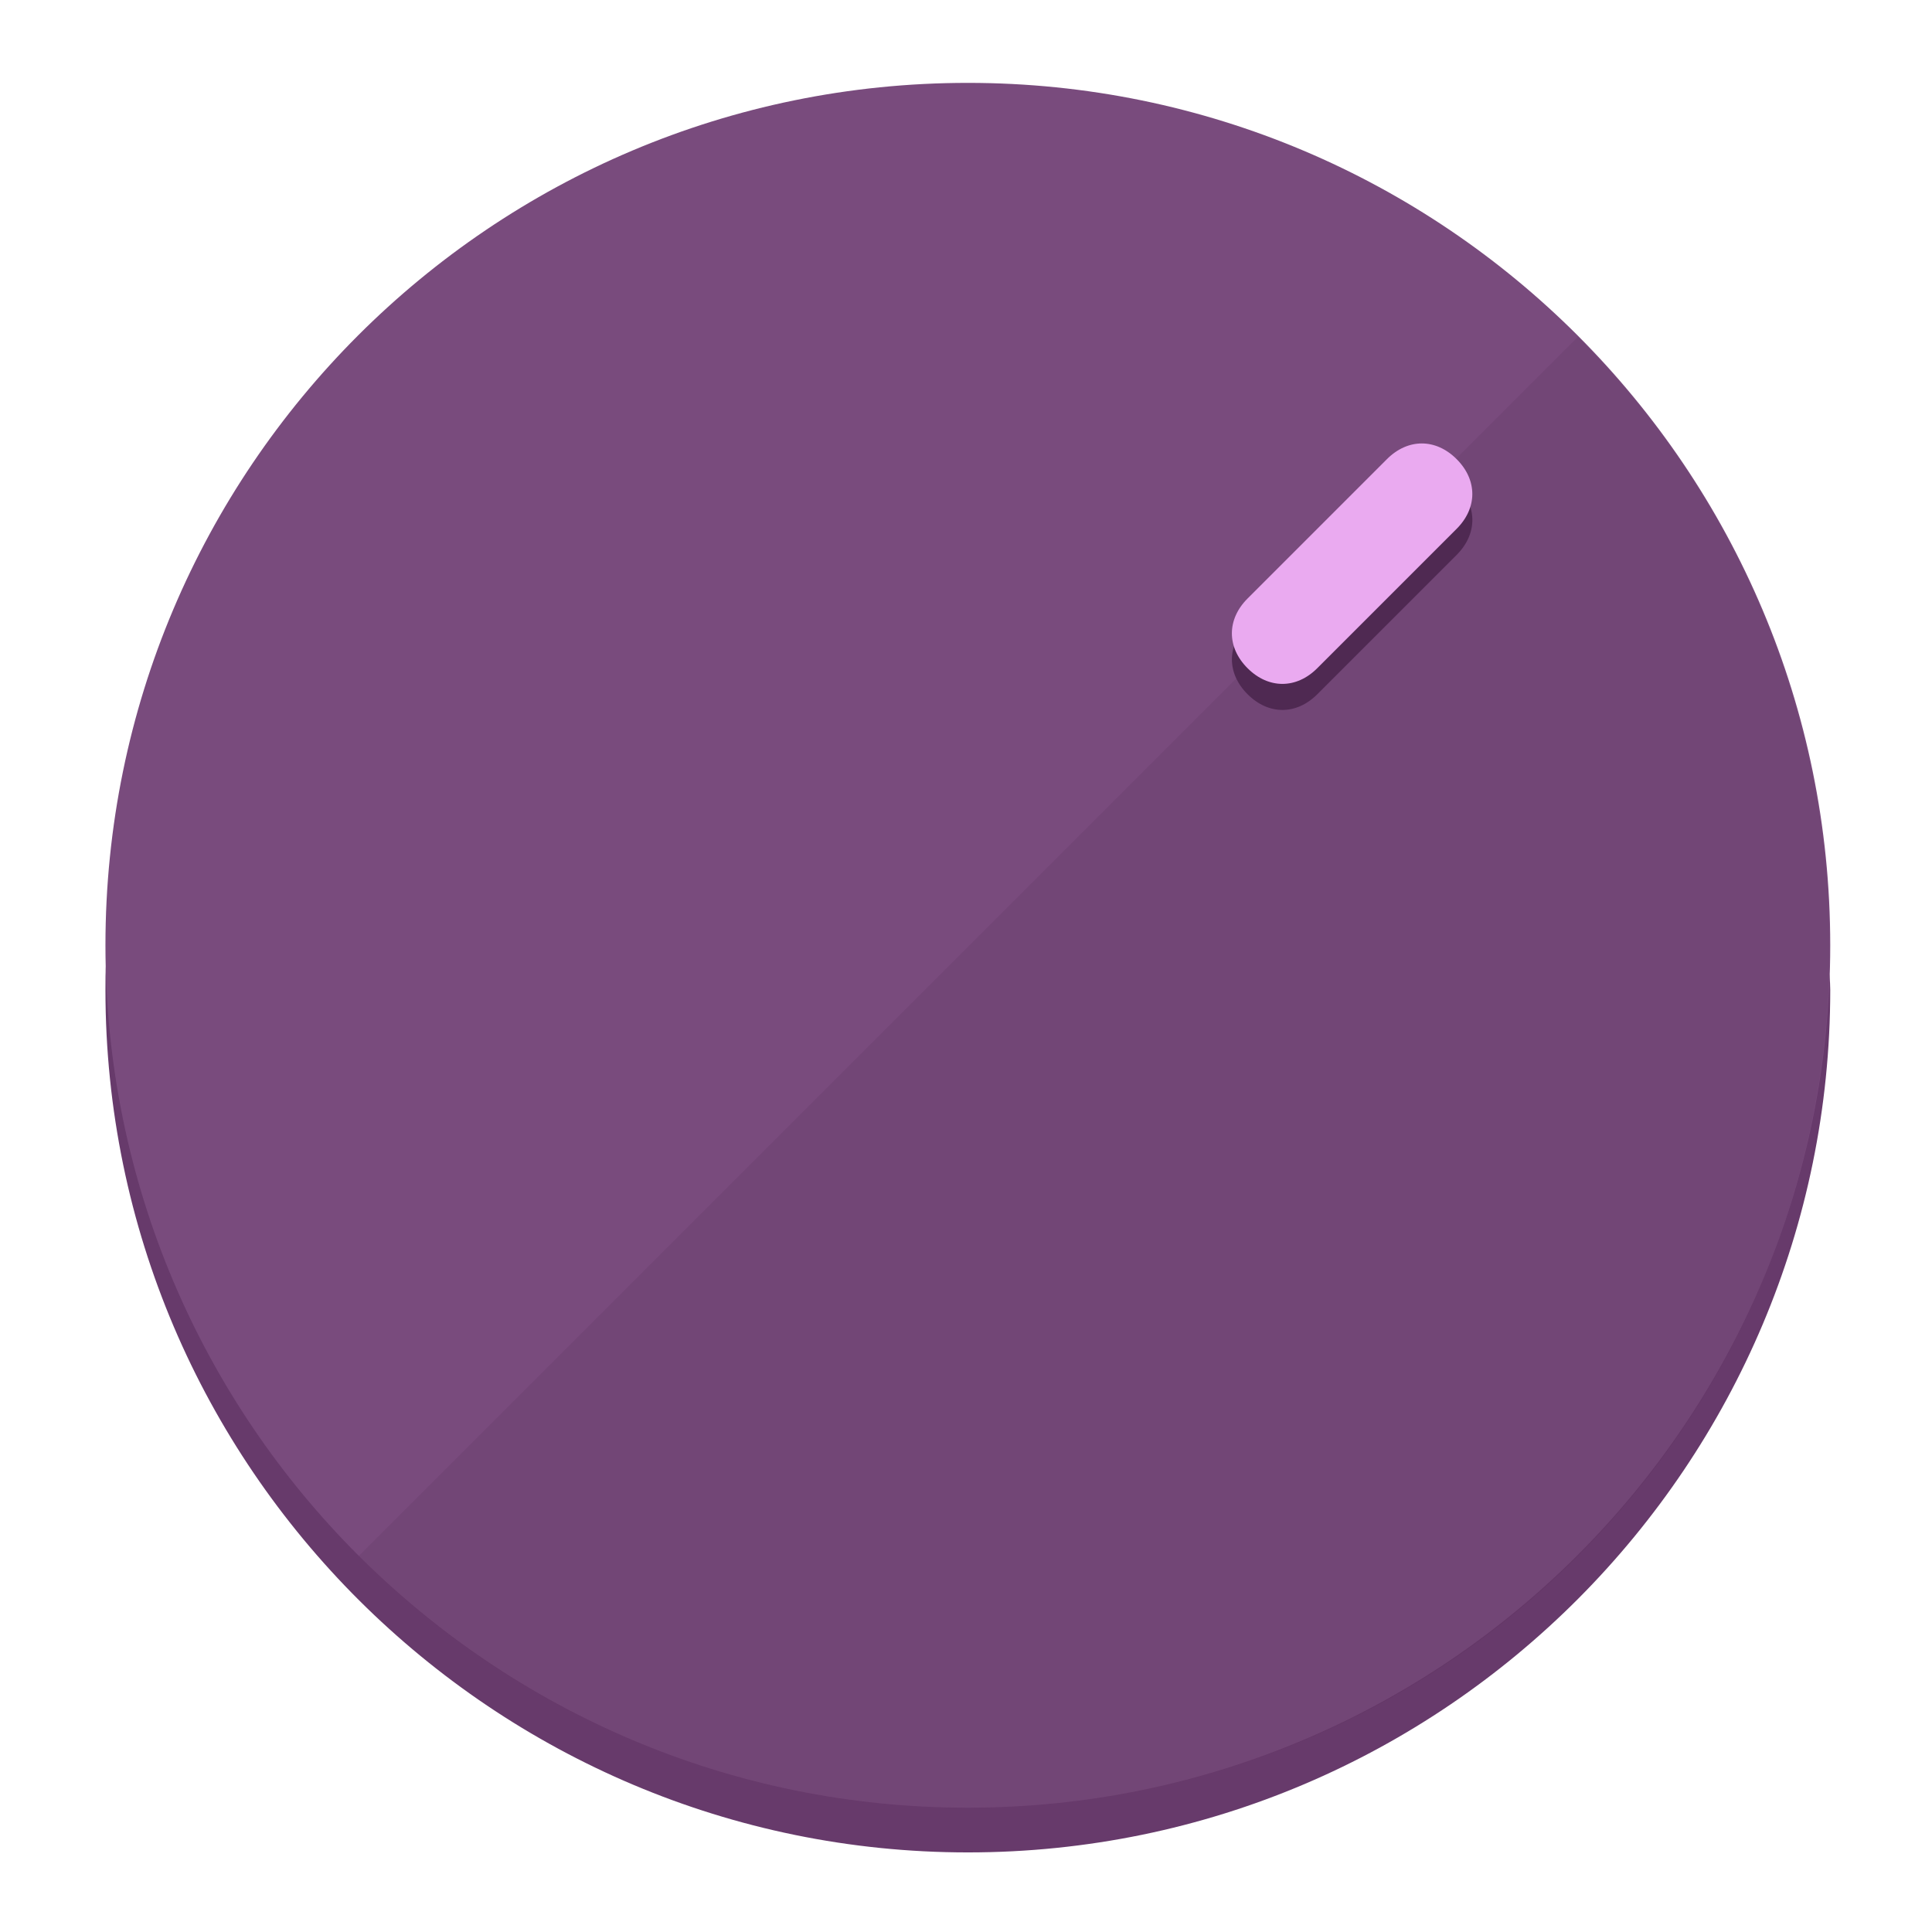
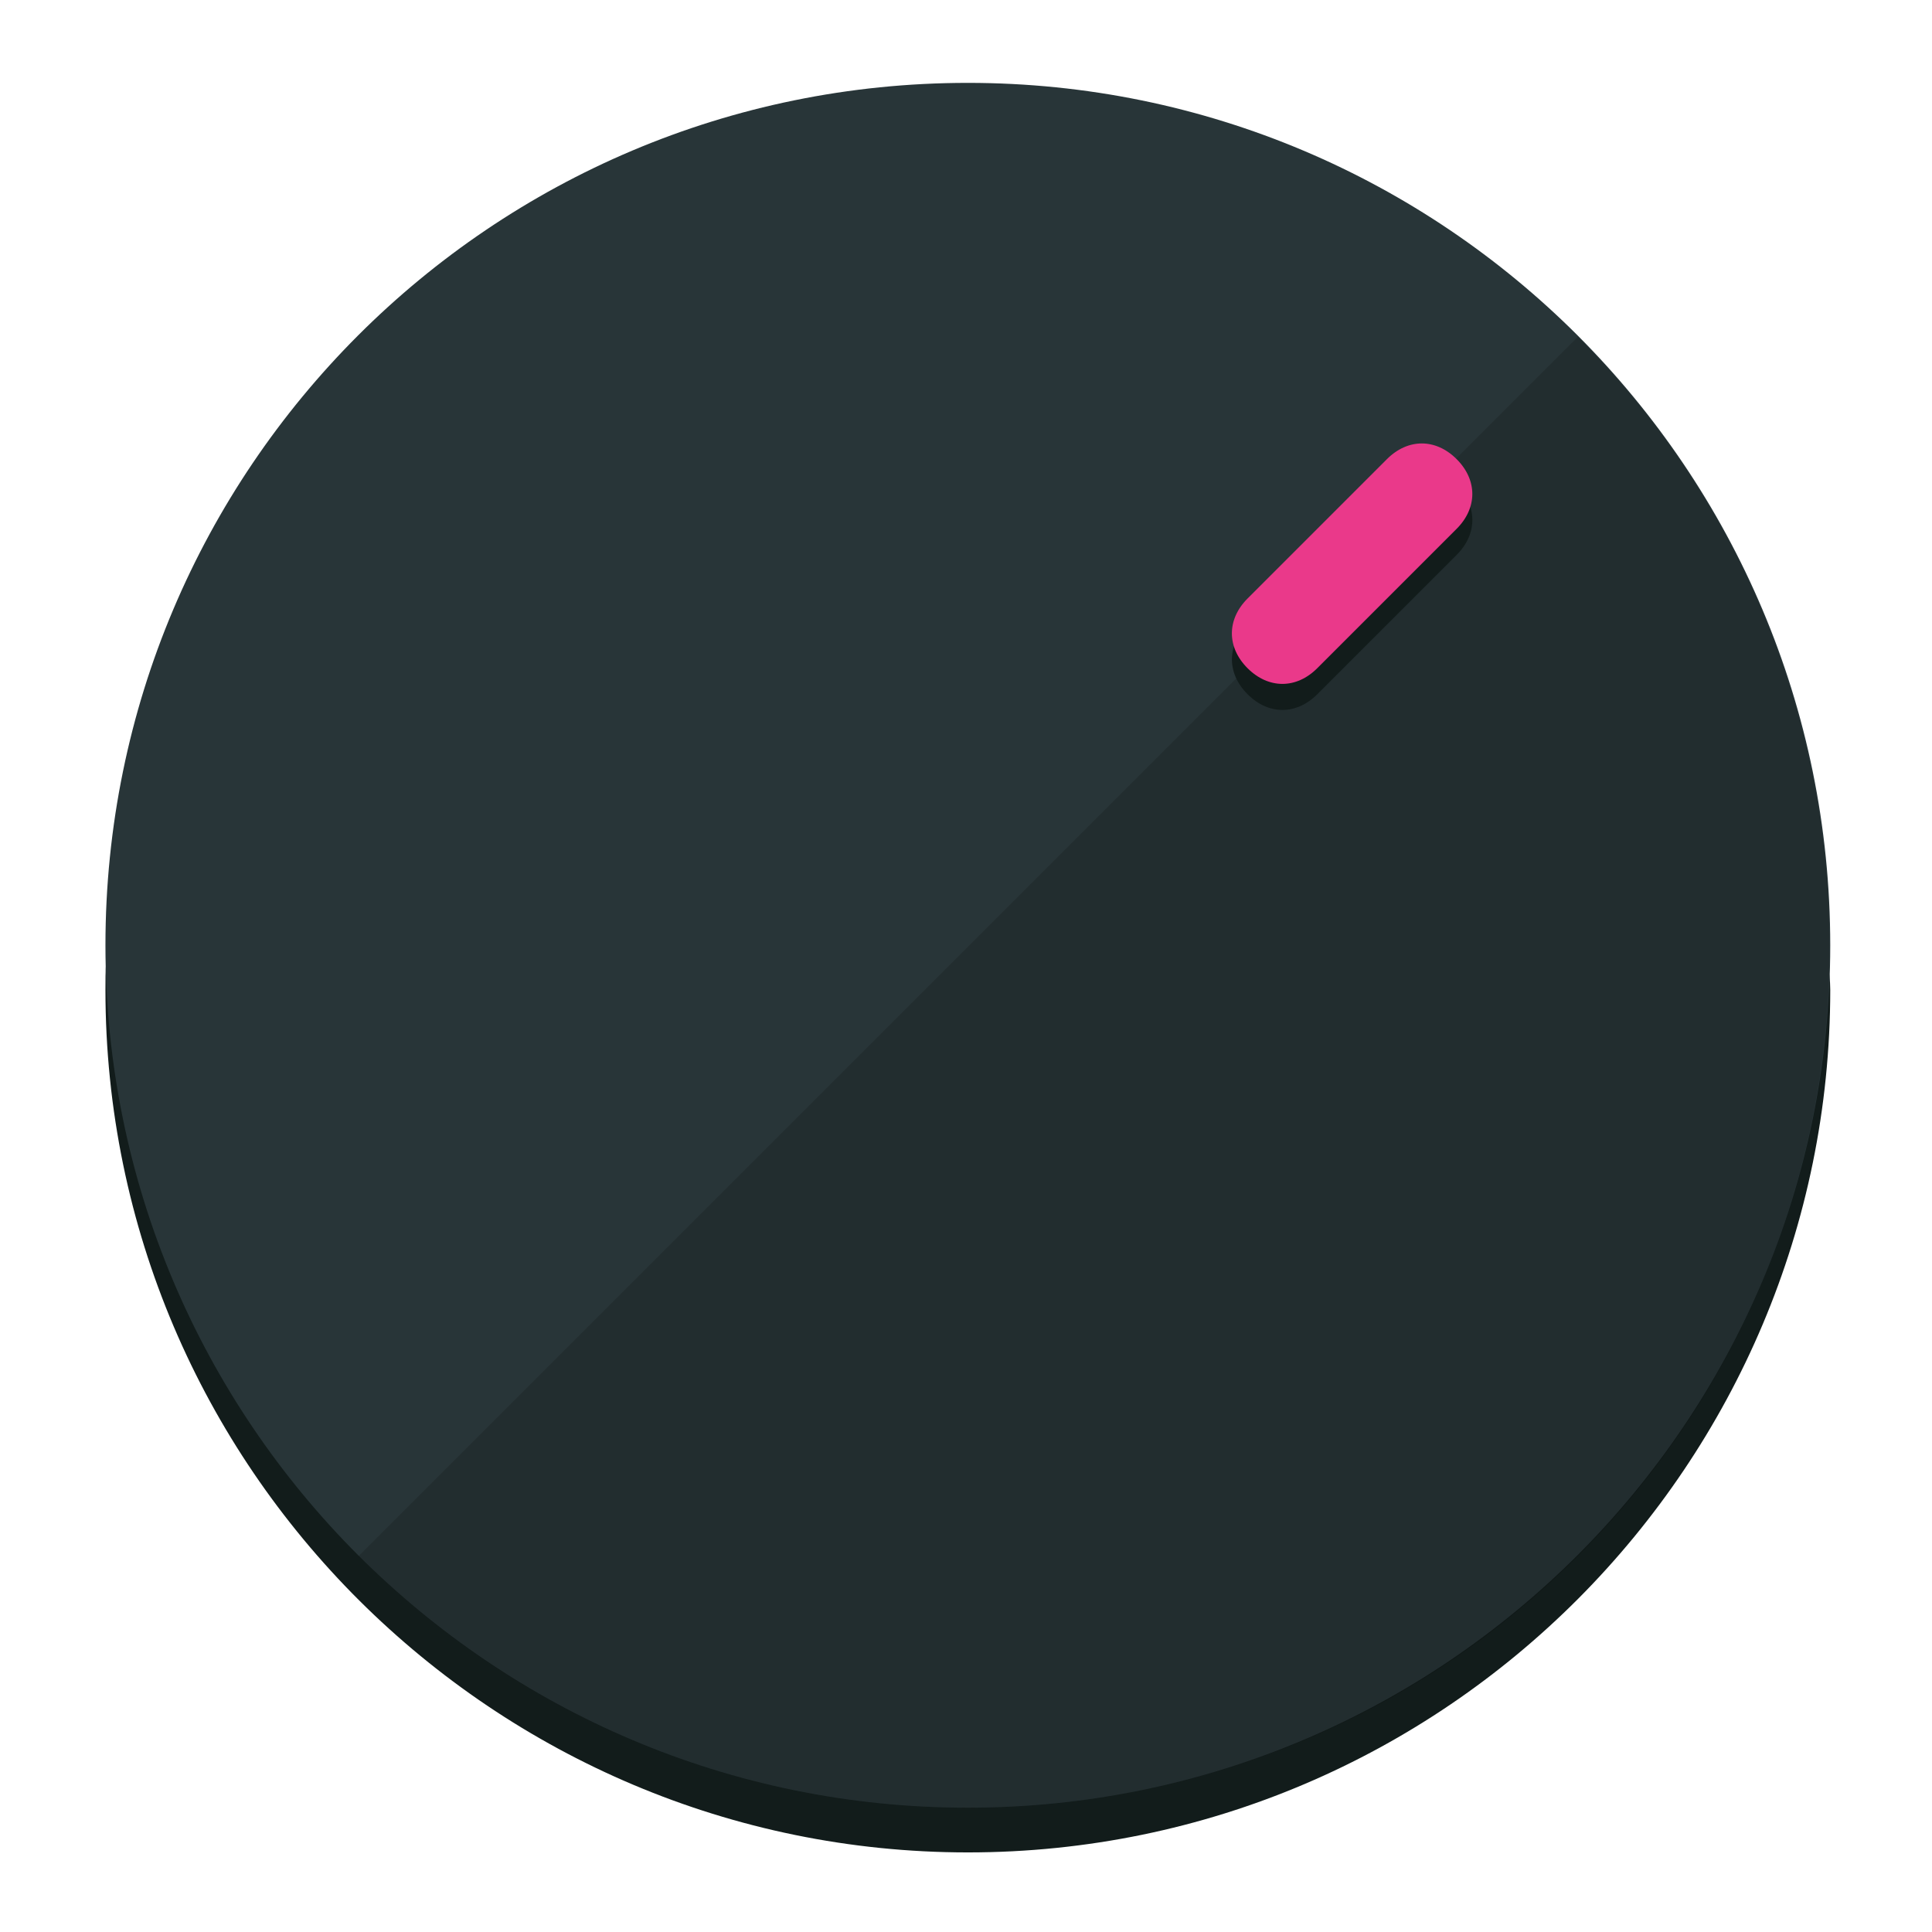
<svg xmlns="http://www.w3.org/2000/svg" height="120px" width="120px" version="1.1" id="Layer_1" viewBox="0 0 496.8 496.8" xml:space="preserve">
  <defs id="defs23" />
  <g id="g3158">
-     <path style="display:inline;fill:#673A6B;fill-opacity:1;stroke-width:1.584" d="m 248.875,445.92 c 116.582,0 212.89,-91.238 220.493,-205.286 0,5.069 1.267,8.87 1.267,13.939 0,121.651 -98.842,221.76 -221.76,221.76 -121.651,0 -221.76,-98.842 -221.76,-221.76 0,-5.069 0,-8.87 1.267,-13.939 7.603,114.048 103.91,205.286 220.493,205.286 z" id="path8" />
-     <circle style="display:inline;fill:#794B7D;fill-opacity:1;stroke-width:1.584" cx="248.875" cy="243.071" r="221.76" id="circle12" />
-     <path style="display:inline;fill:#4F2952;fill-opacity:0.154;stroke-width:1.587" d="m 405.744,86.606 c 86.308,86.308 86.308,227.193 0,313.5 -86.308,86.308 -227.193,86.308 -313.5,0" id="path14" />
+     <path style="display:inline;fill:#121c1b;fill-opacity:1;stroke-width:1.584" d="m 248.875,445.92 c 116.582,0 212.89,-91.238 220.493,-205.286 0,5.069 1.267,8.87 1.267,13.939 0,121.651 -98.842,221.76 -221.76,221.76 -121.651,0 -221.76,-98.842 -221.76,-221.76 0,-5.069 0,-8.87 1.267,-13.939 7.603,114.048 103.91,205.286 220.493,205.286 z" id="path8" />
+     <circle style="display:inline;fill:#283538;fill-opacity:1;stroke-width:1.584" cx="248.875" cy="243.071" r="221.76" id="circle12" />
+     <path style="display:inline;fill:#000000;fill-opacity:0.154;stroke-width:1.587" d="m 405.744,86.606 c 86.308,86.308 86.308,227.193 0,313.5 -86.308,86.308 -227.193,86.308 -313.5,0" id="path14" />
  </g>
  <g id="g3198">
    <circle style="display:none;fill:#000000;fill-opacity:0;stroke-width:1.584" cx="347.932" cy="-3.454" r="221.76" id="circle12-3" transform="rotate(45)" />
-     <path style="display:inline;fill:#4F2952;fill-opacity:1;stroke-width:1.584" d="m 338.732,178.525 c -5.376,5.376 -12.545,5.376 -17.921,-3e-5 v 0 c -5.376,-5.376 -5.376,-12.545 -1e-5,-17.921 l 35.842,-35.842 c 5.376,-5.376 12.545,-5.376 17.921,2e-5 v 0 c 5.376,5.376 5.376,12.545 0,17.921 z" id="path3789" />
-     <path style="display:inline;fill:#EAAAF0;stroke-width:1.584" d="m 338.722,171.826 c -5.376,5.376 -12.545,5.376 -17.921,-2e-5 v 0 c -5.376,-5.376 -5.376,-12.545 0,-17.921 l 35.842,-35.842 c 5.376,-5.376 12.545,-5.376 17.921,-10e-6 v 0 c 5.376,5.376 5.376,12.545 0,17.921 z" id="path915" />
+     <path style="display:inline;fill:#121c1b;fill-opacity:1;stroke-width:1.584" d="m 338.732,178.525 c -5.376,5.376 -12.545,5.376 -17.921,-3e-5 v 0 c -5.376,-5.376 -5.376,-12.545 -1e-5,-17.921 l 35.842,-35.842 c 5.376,-5.376 12.545,-5.376 17.921,2e-5 v 0 c 5.376,5.376 5.376,12.545 0,17.921 z" id="path3789" />
+     <path style="display:inline;fill:#ea398a;stroke-width:1.584" d="m 338.722,171.826 c -5.376,5.376 -12.545,5.376 -17.921,-2e-5 v 0 c -5.376,-5.376 -5.376,-12.545 0,-17.921 l 35.842,-35.842 c 5.376,-5.376 12.545,-5.376 17.921,-10e-6 v 0 c 5.376,5.376 5.376,12.545 0,17.921 z" id="path915" />
  </g>
</svg>
